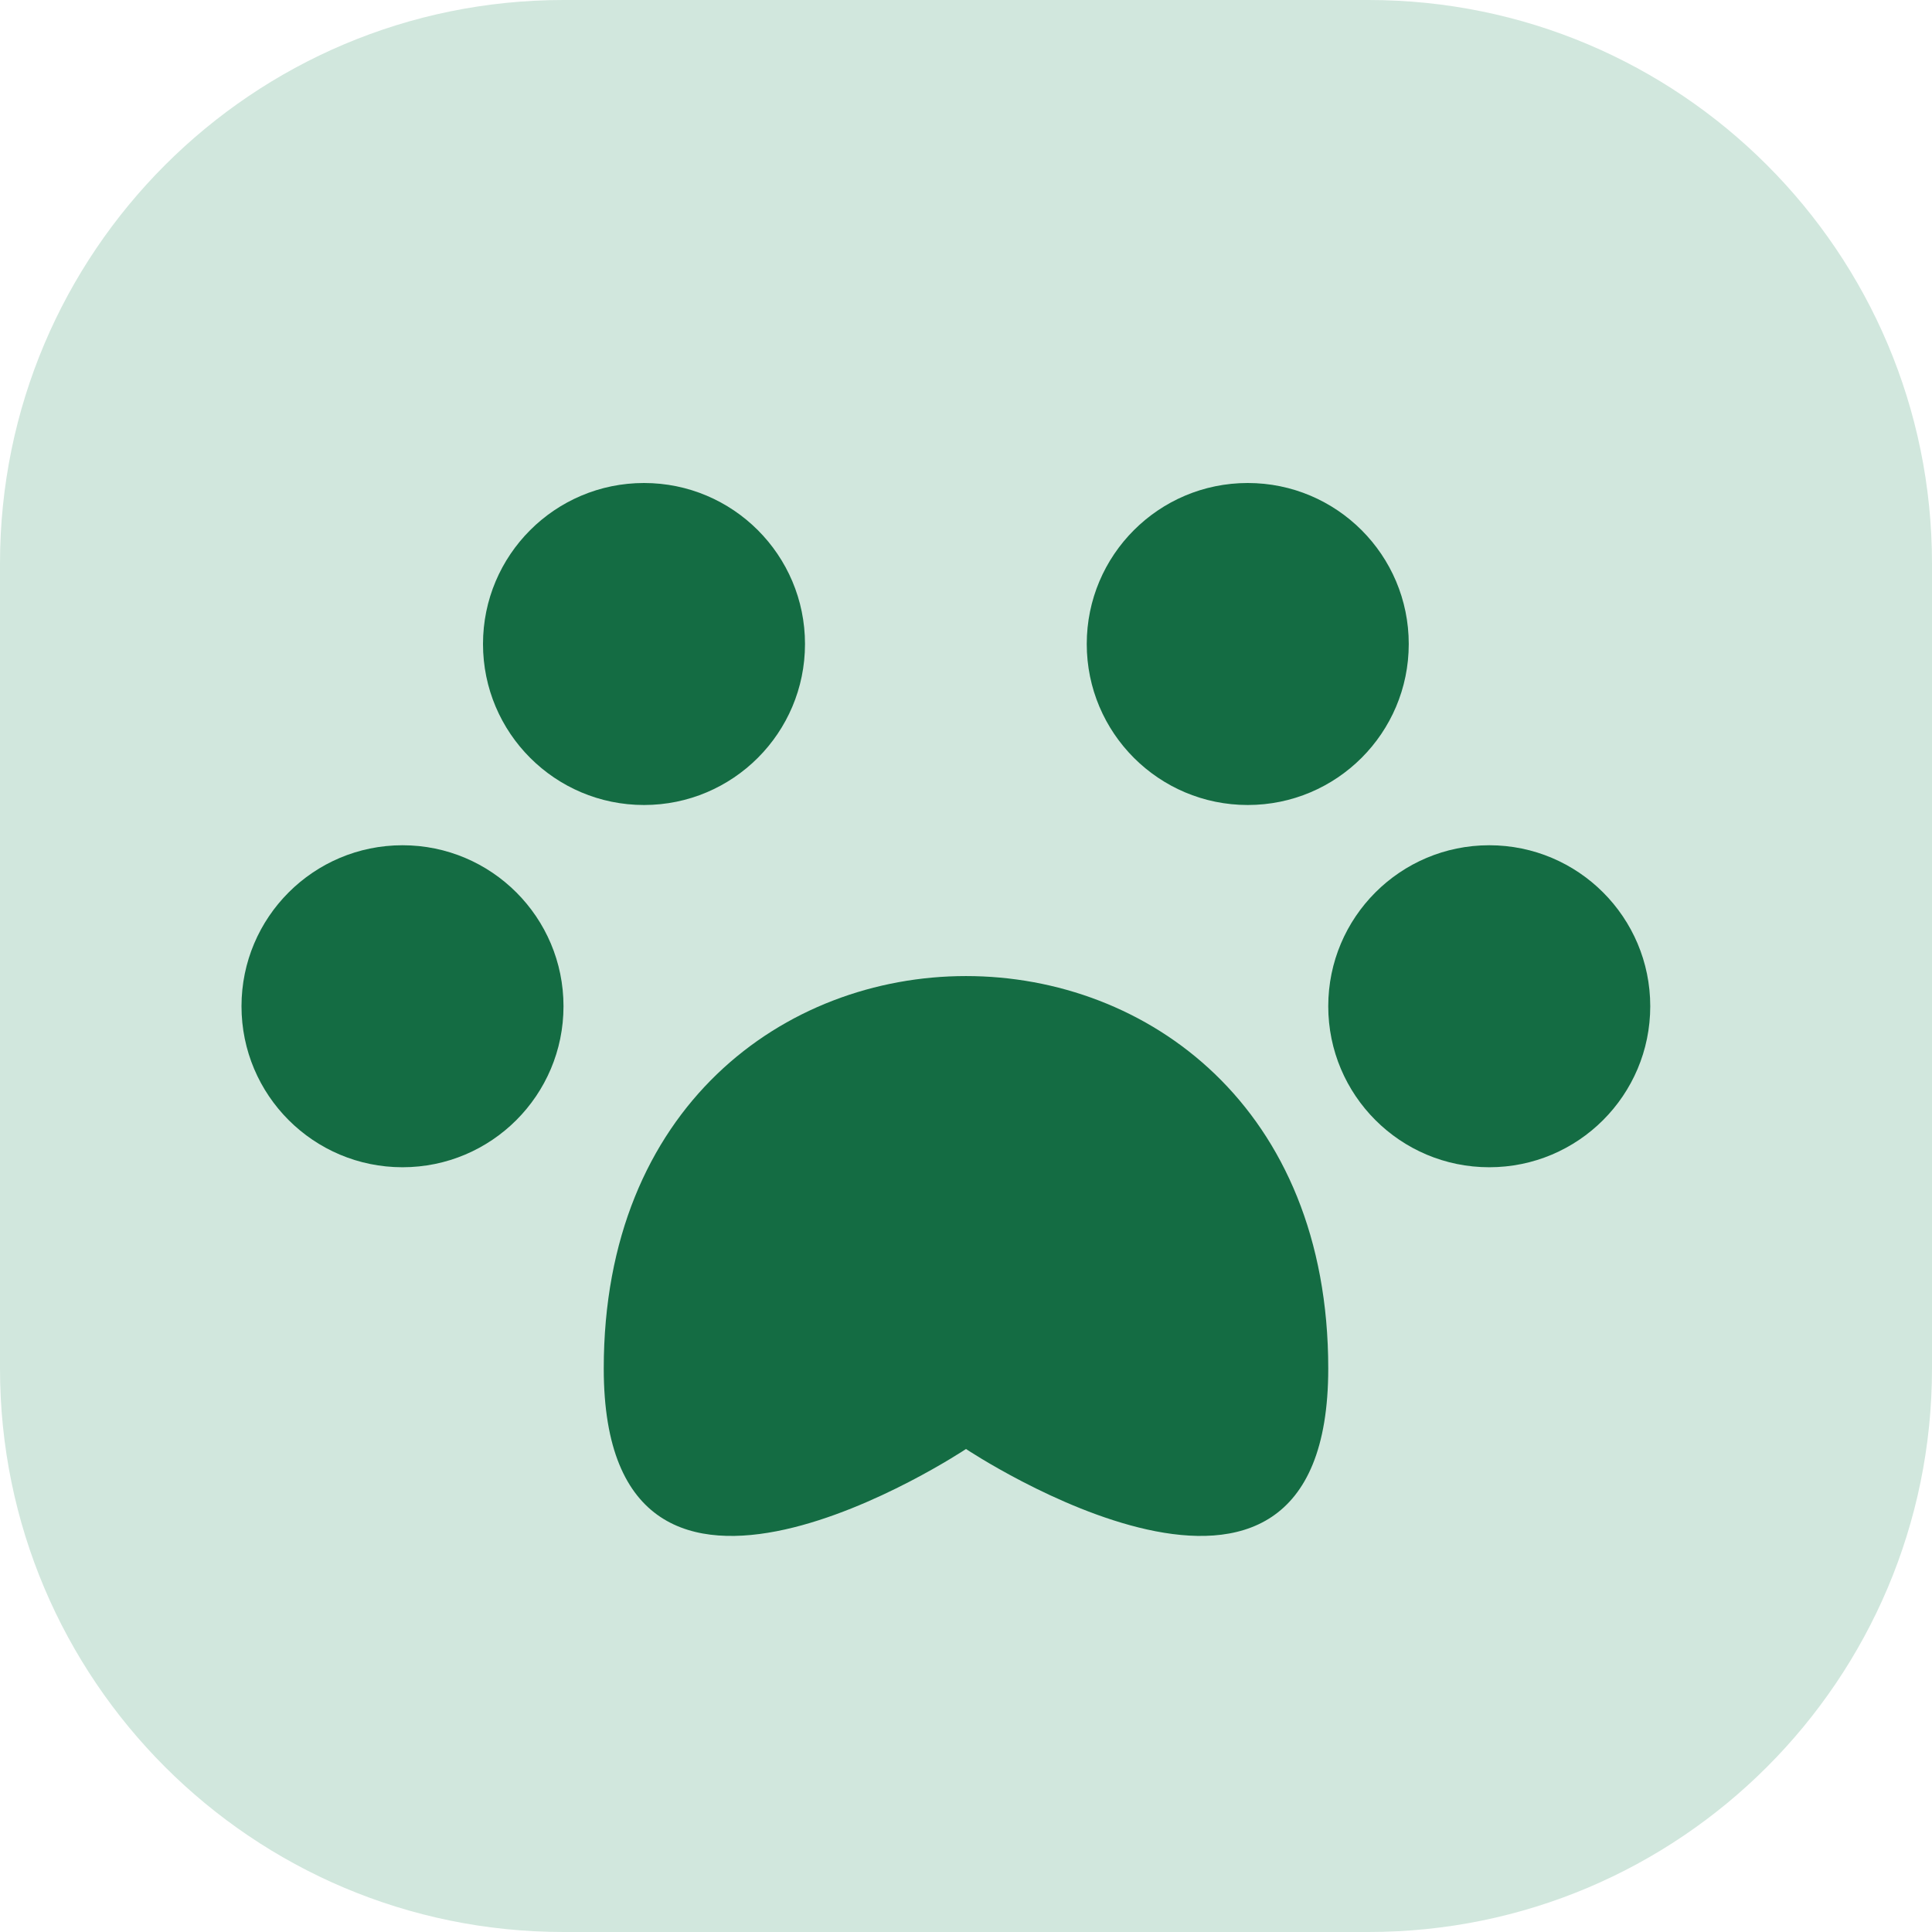
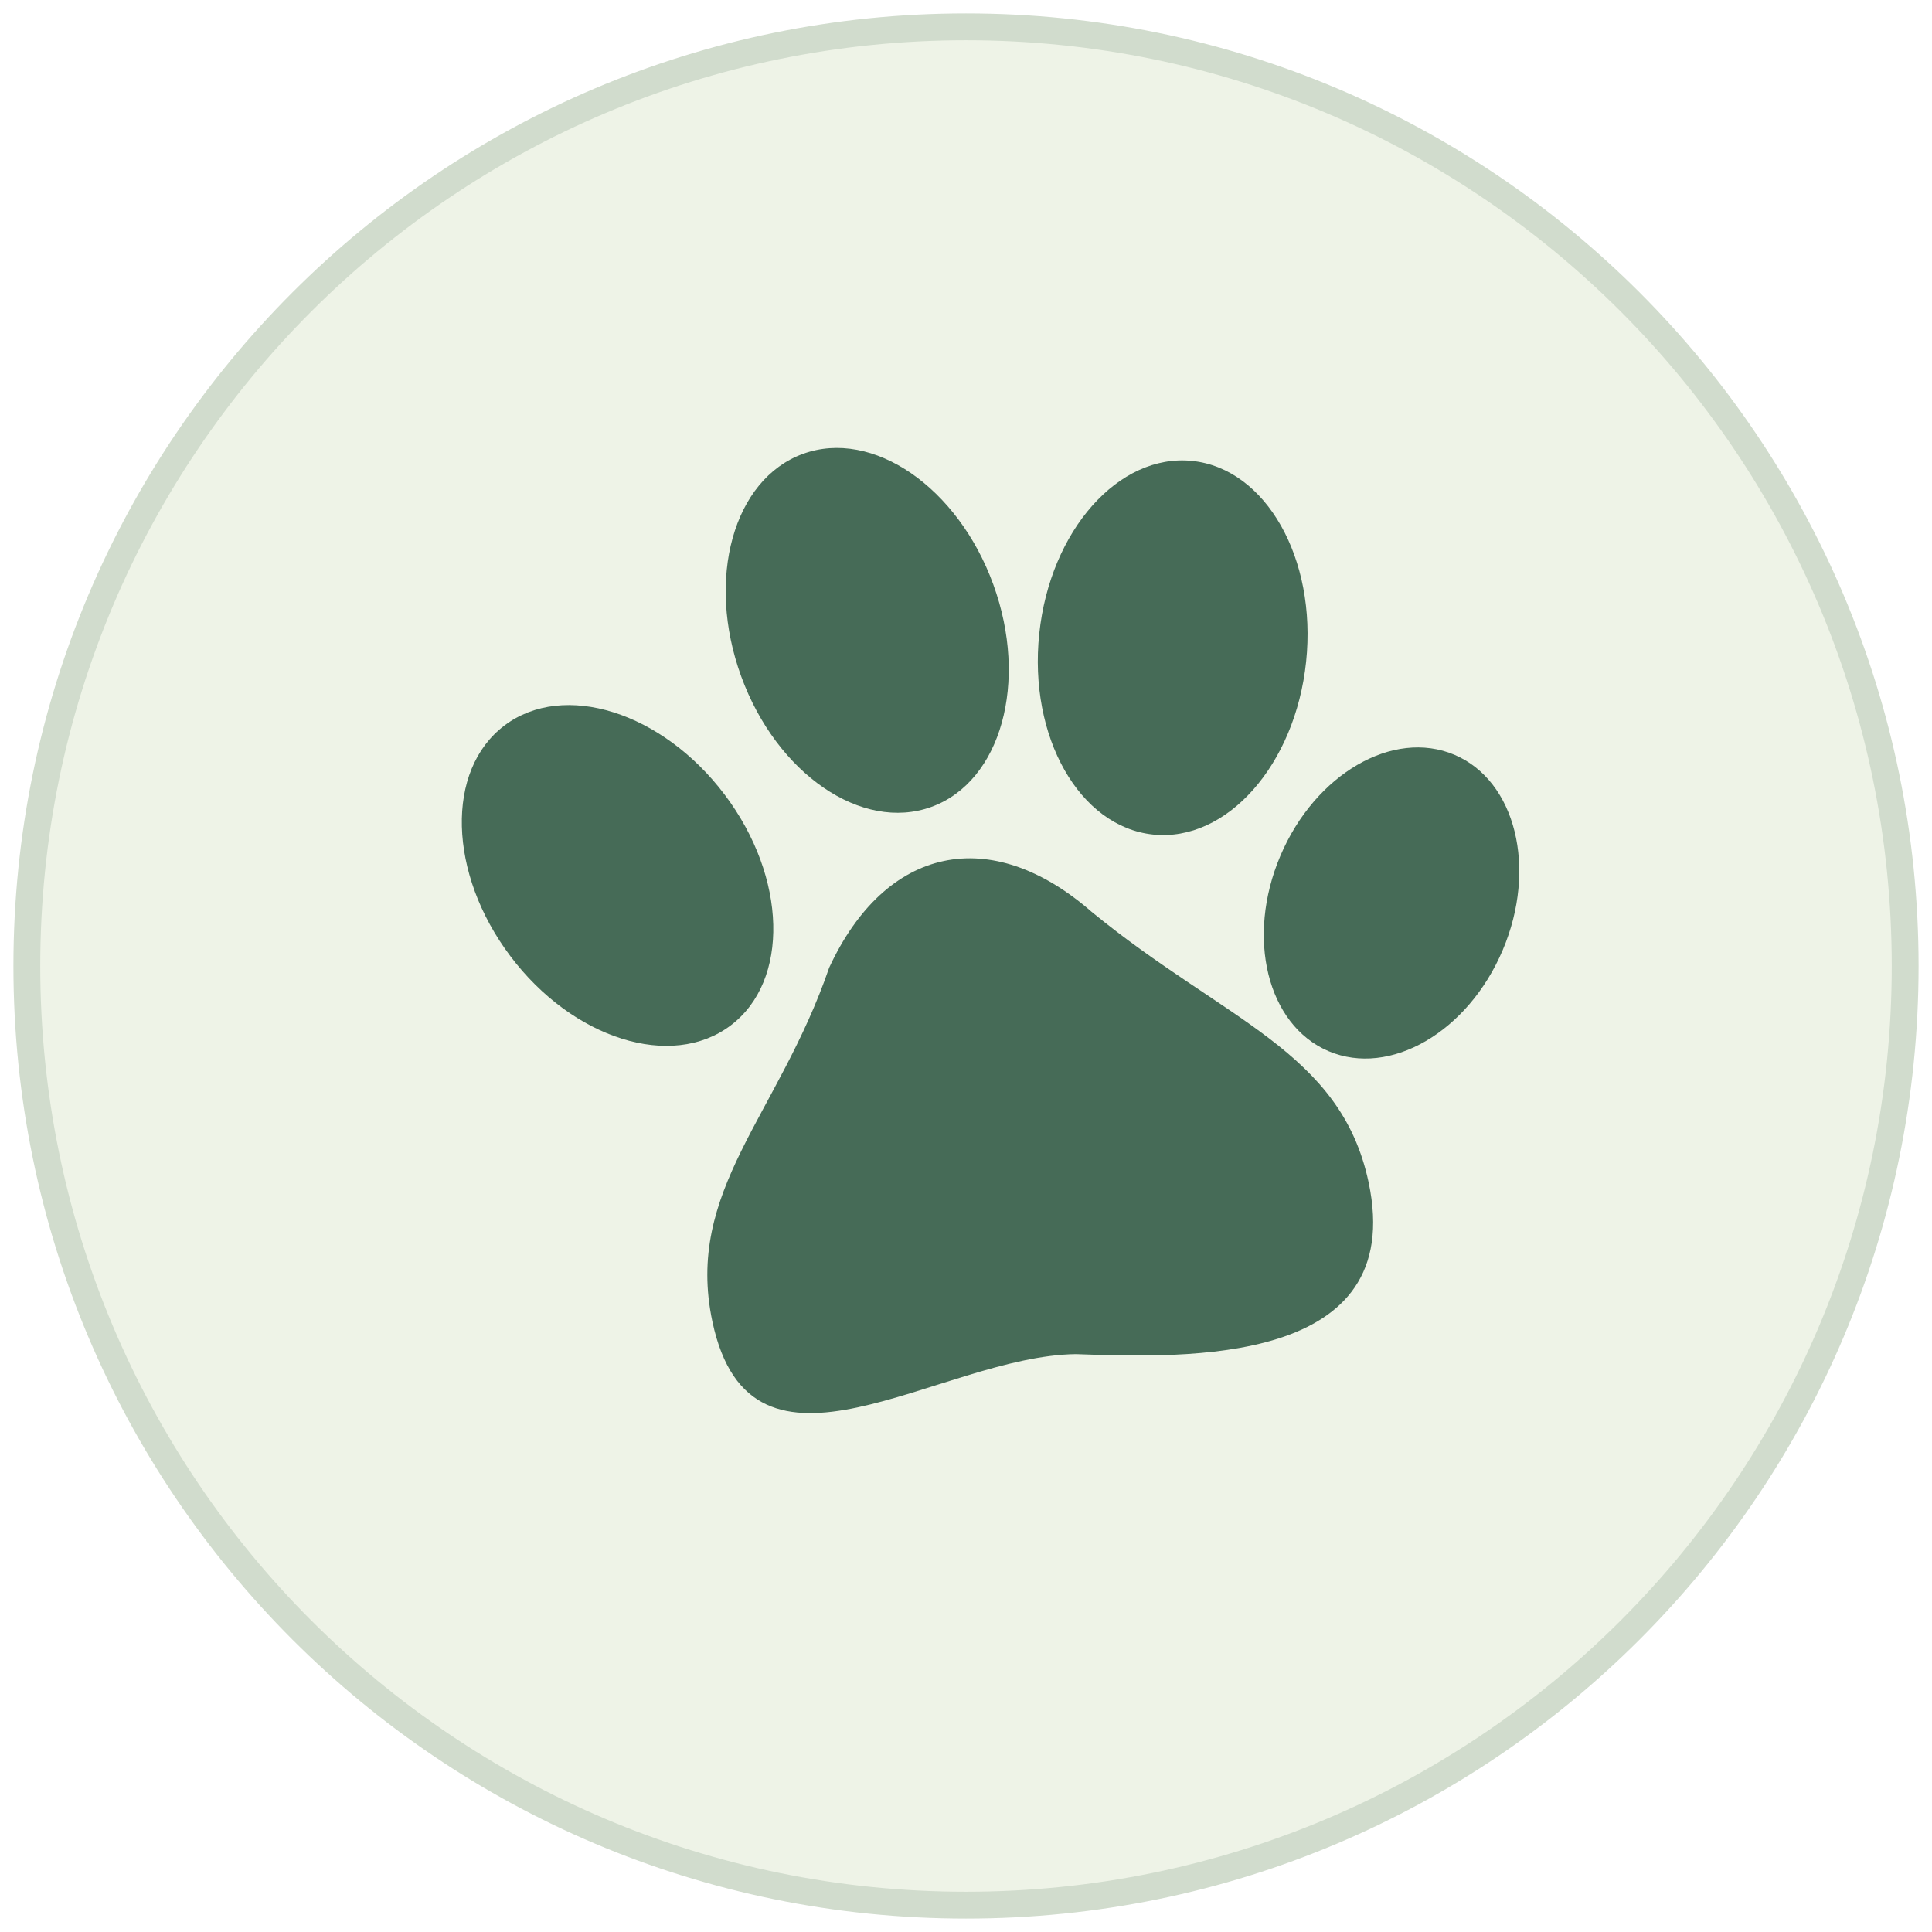
- <svg viewBox="0 0 48 48" width="42" height="42" aria-hidden="true">
-   <rect width="48" height="48" rx="14" fill="#d1e7dd" />
-   <circle cx="16" cy="16" r="4" fill="#146c43" />
-   <circle cx="31" cy="16" r="4" fill="#146c43" />
-   <circle cx="10" cy="25" r="4" fill="#146c43" />
-   <circle cx="37" cy="25" r="4" fill="#146c43" />
-   <path d="M15 34c0-13 18-13 18 0 0 8-9 2-9 2s-9 6-9-2" fill="#146c43" />
+ <svg xmlns="http://www.w3.org/2000/svg" viewBox="0 0 72 72">
+   <circle cx="36" cy="36" r="35" fill="#eef3e7" stroke="#d1dccd" />
+   <g fill="#466b57" transform="translate(12 12) rotate(-12 24 24)">
+     <ellipse cx="12" cy="18" rx="5" ry="7" transform="rotate(-25 12 18)" />
+     <ellipse cx="23" cy="11" rx="5" ry="7" transform="rotate(-8 23 11)" />
+     <ellipse cx="34" cy="14" rx="5" ry="7" transform="rotate(18 34 14)" />
+     <ellipse cx="40" cy="25" rx="4.5" ry="6" transform="rotate(35 40 25)" />
+     <path d="M12 35c0-5 4-7 7-12 3-4 7-4 10 0 4 5 8 7 8 12 0 7-8 5-12 4-5-1-13 3-13-4Z" />
+   </g>
</svg>
